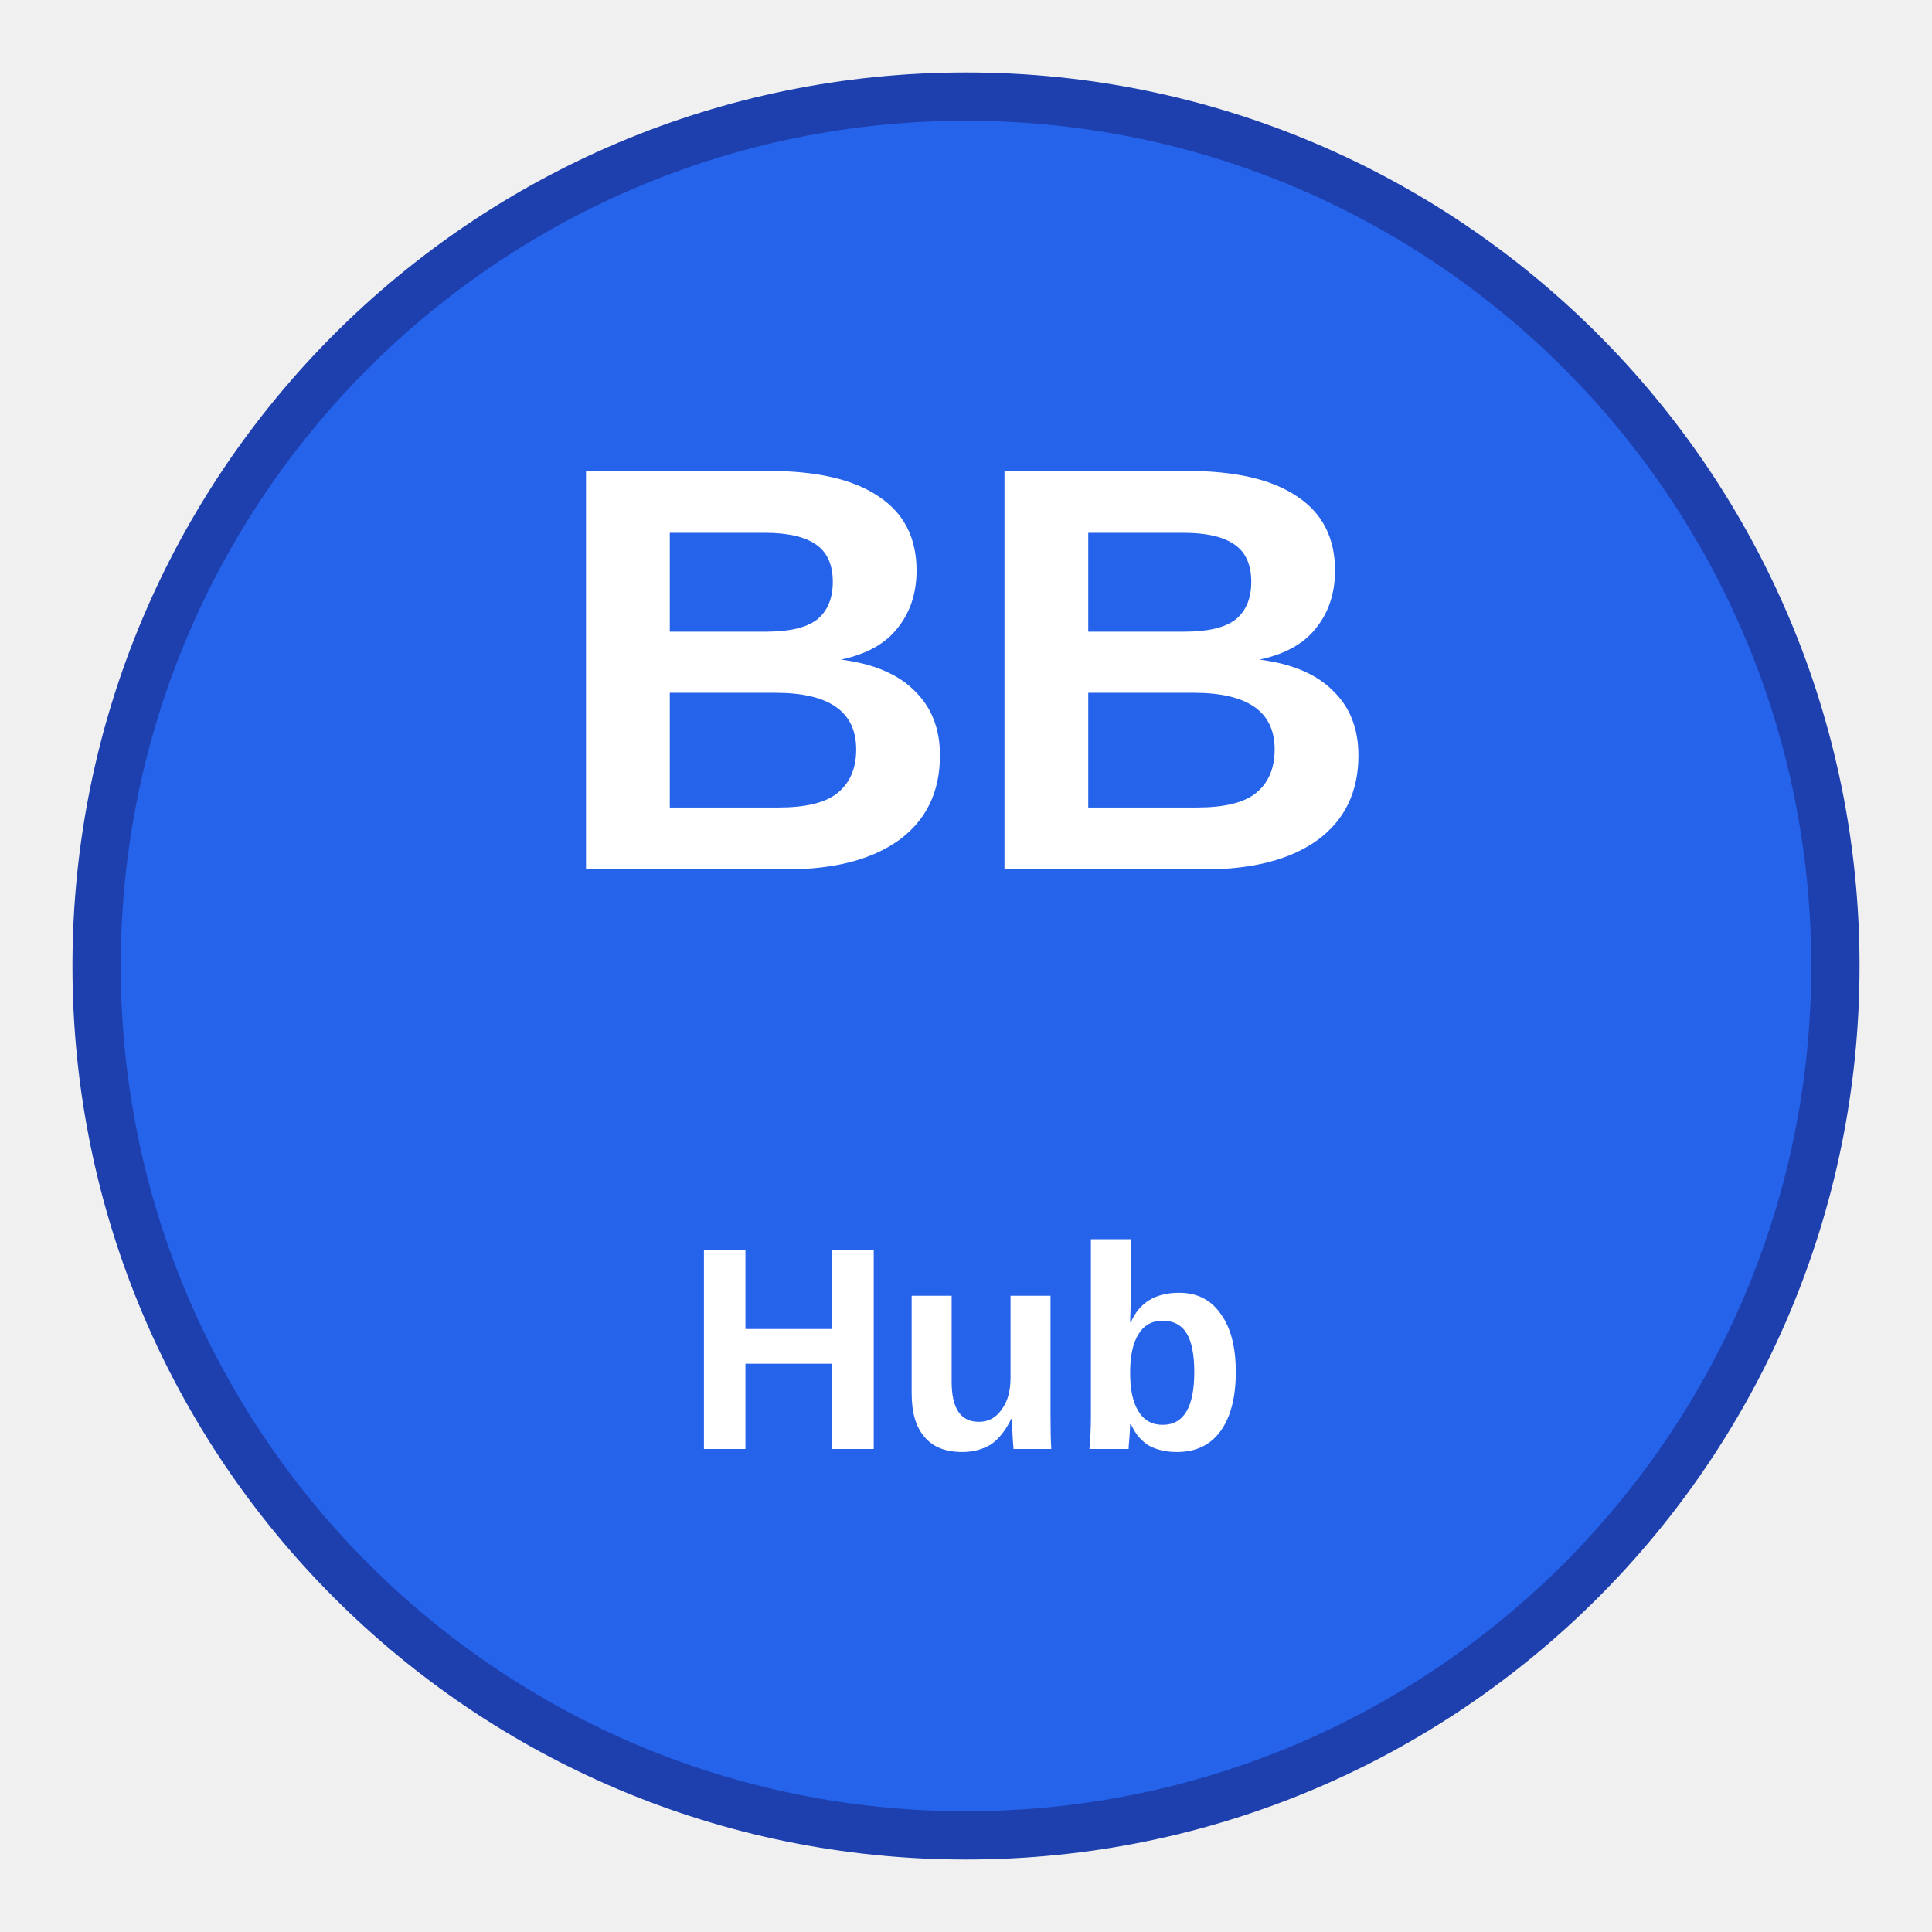
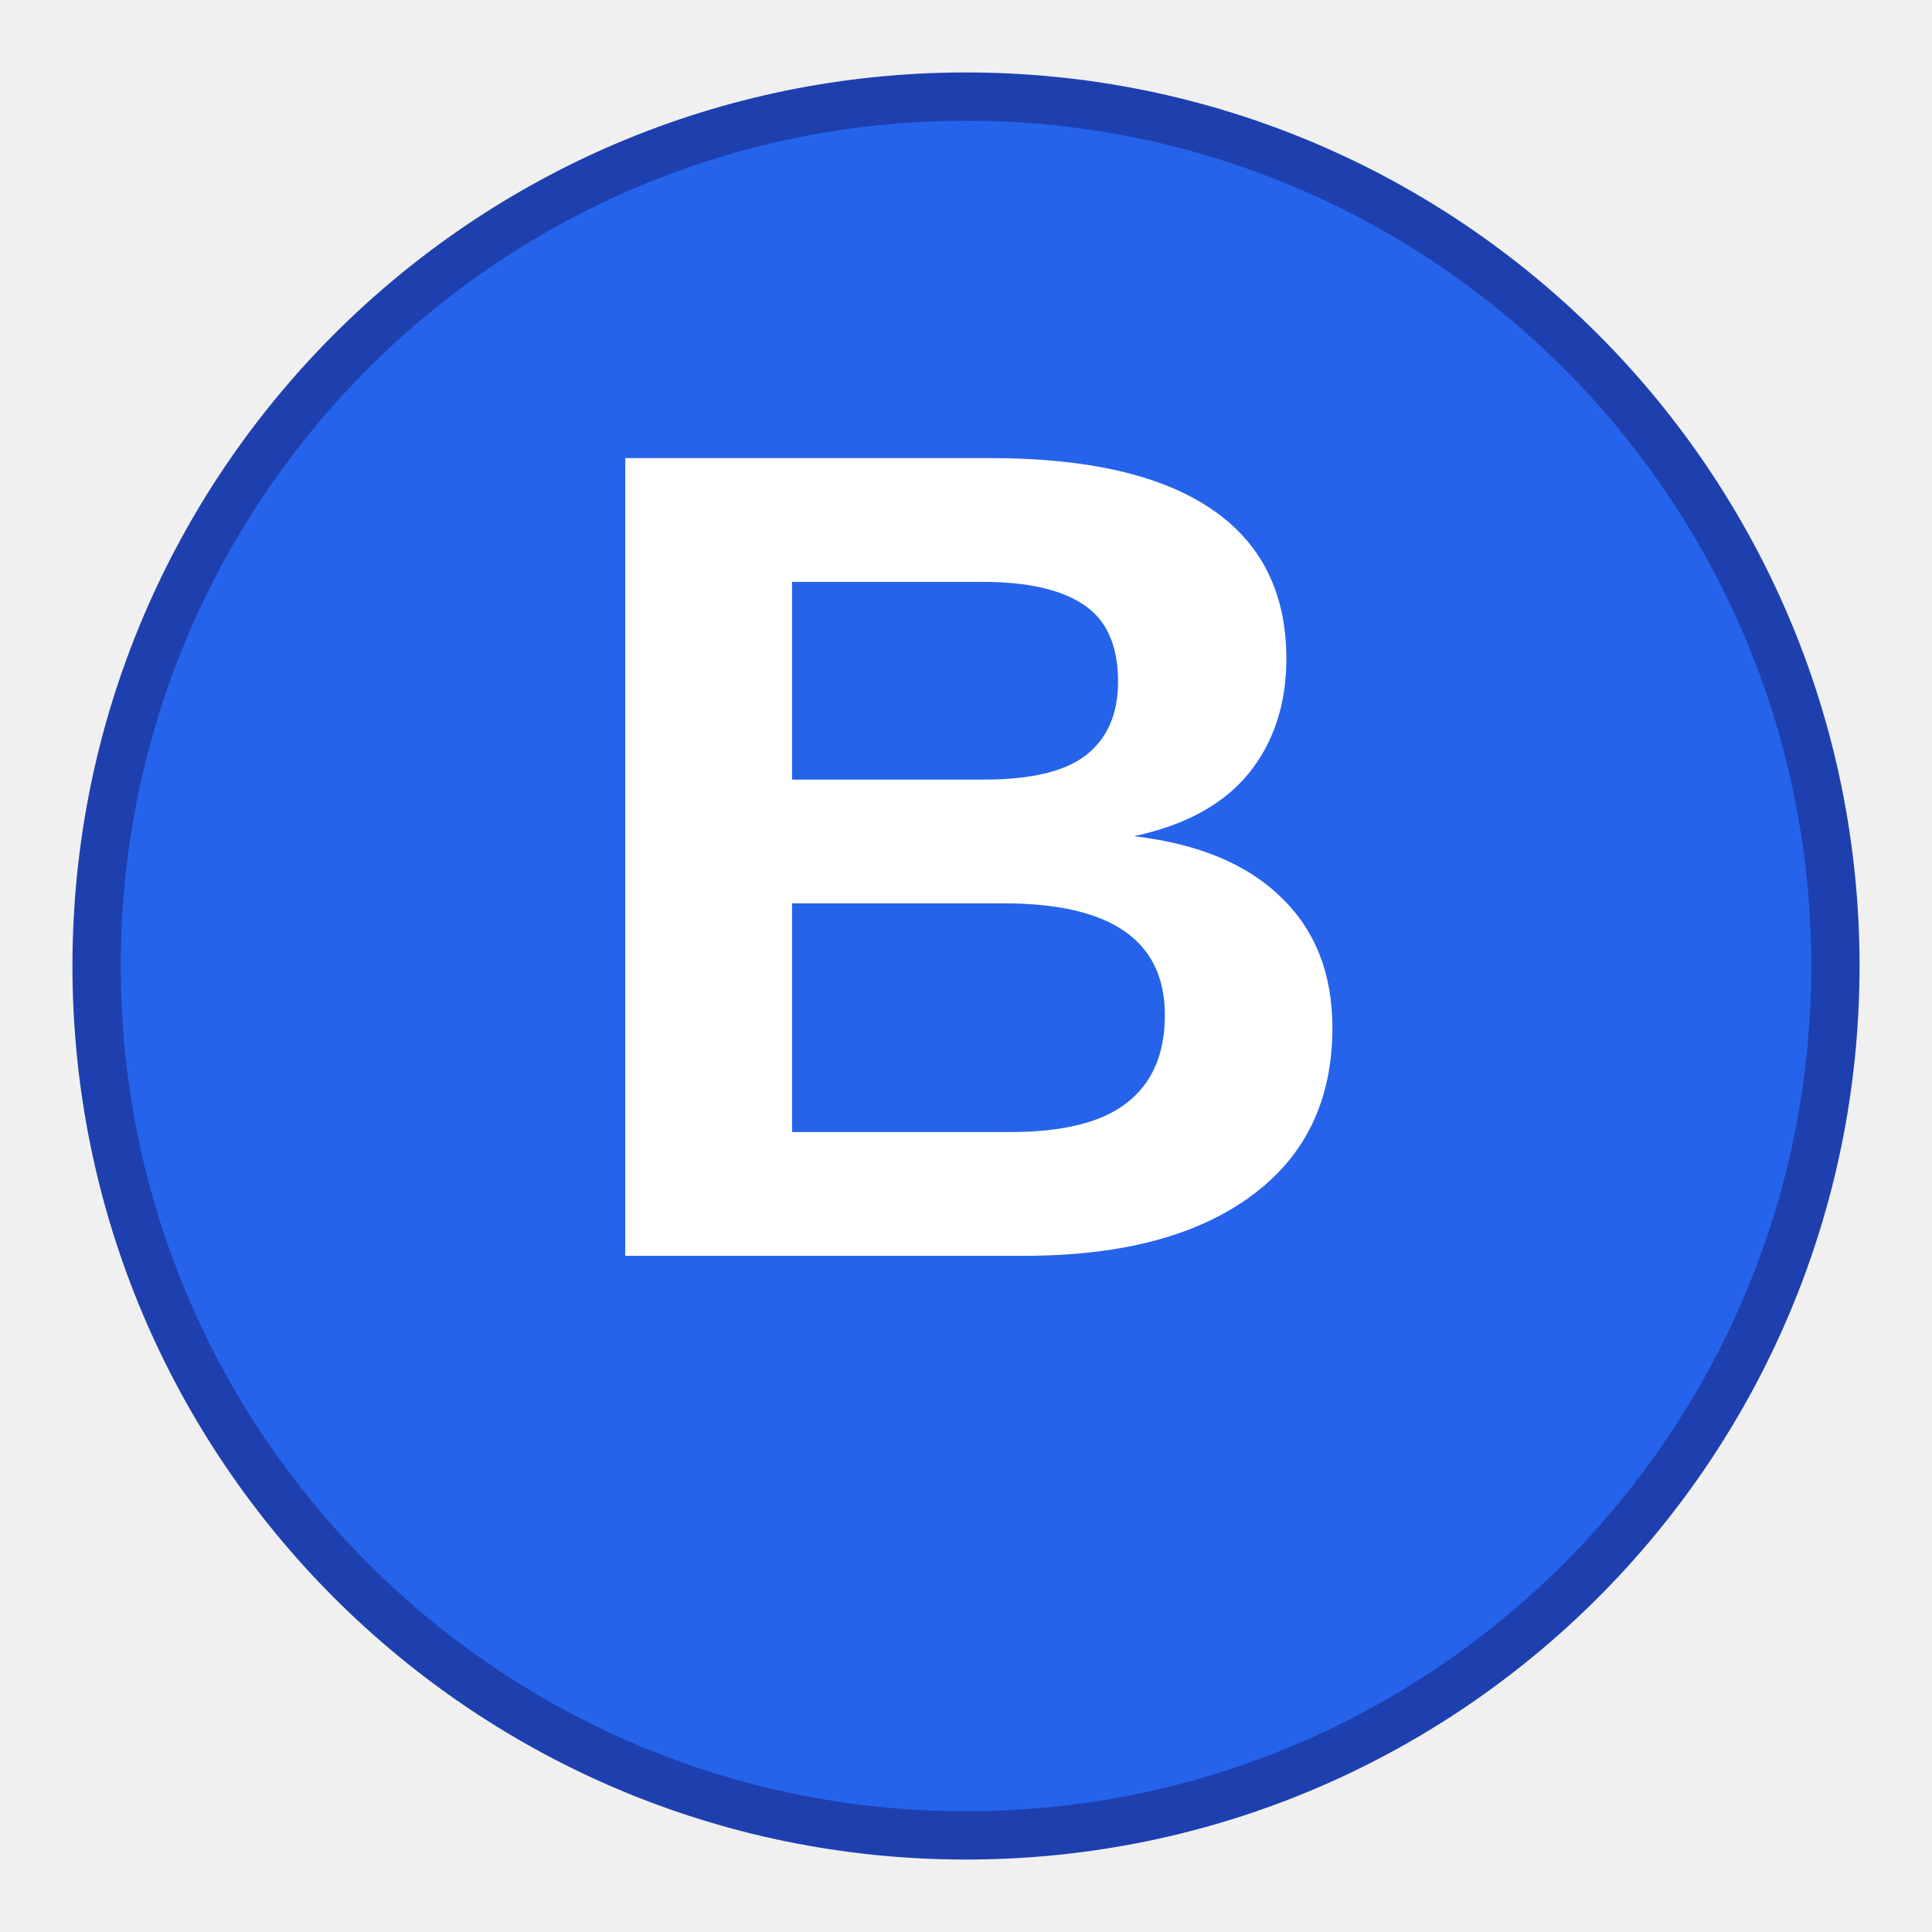
<svg xmlns="http://www.w3.org/2000/svg" width="40" height="40" viewBox="0 0 40 40">
  <circle cx="20" cy="20" r="18" fill="#2563eb" stroke="#1e40af" stroke-width="1" />
-   <text x="20" y="18" font-family="Arial, sans-serif" font-size="12" font-weight="bold" text-anchor="middle" fill="white">BB</text>
-   <text x="20" y="30" font-family="Arial, sans-serif" font-size="6" font-weight="bold" text-anchor="middle" fill="white">Hub</text>
+   <text x="20" y="26" font-family="Arial, sans-serif" font-size="24" font-weight="900" text-anchor="middle" fill="white">B</text>
</svg>
